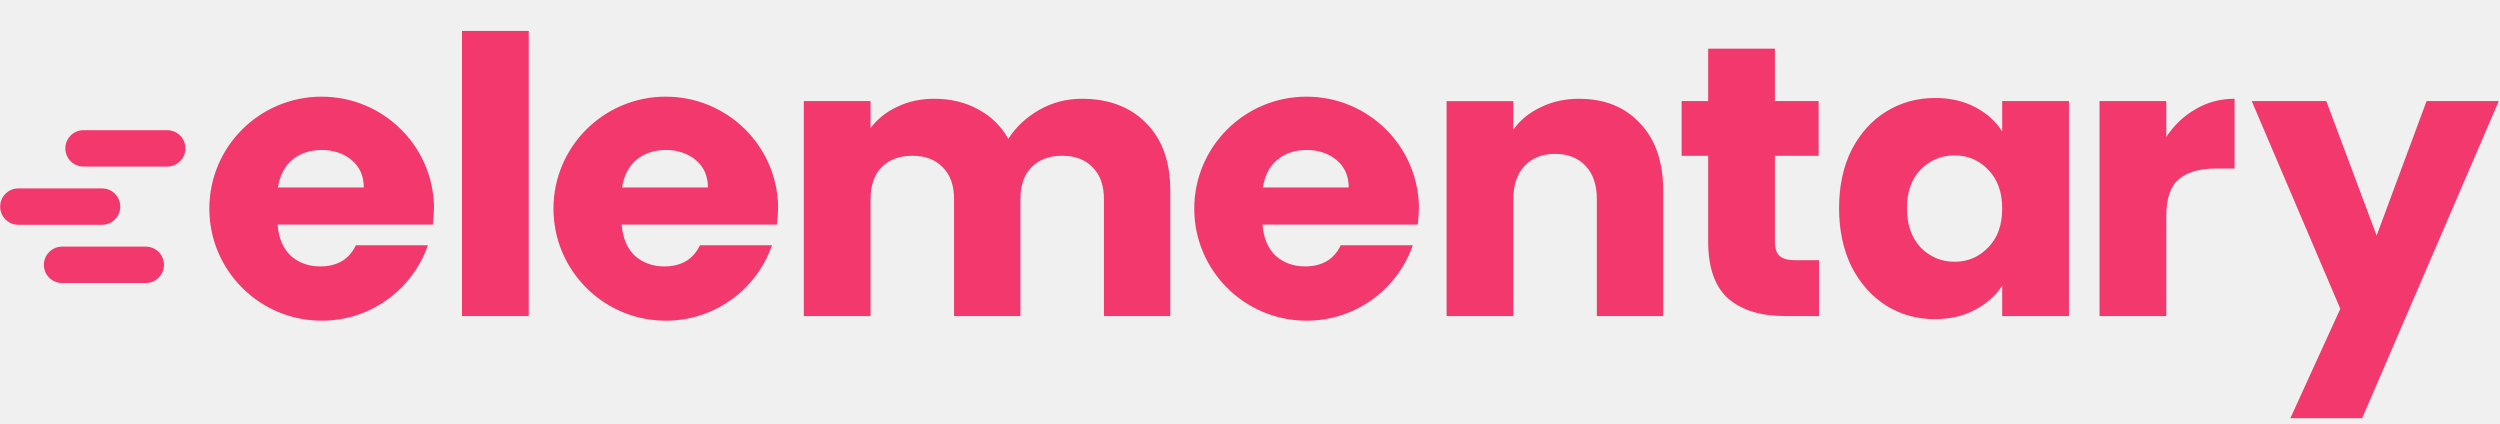
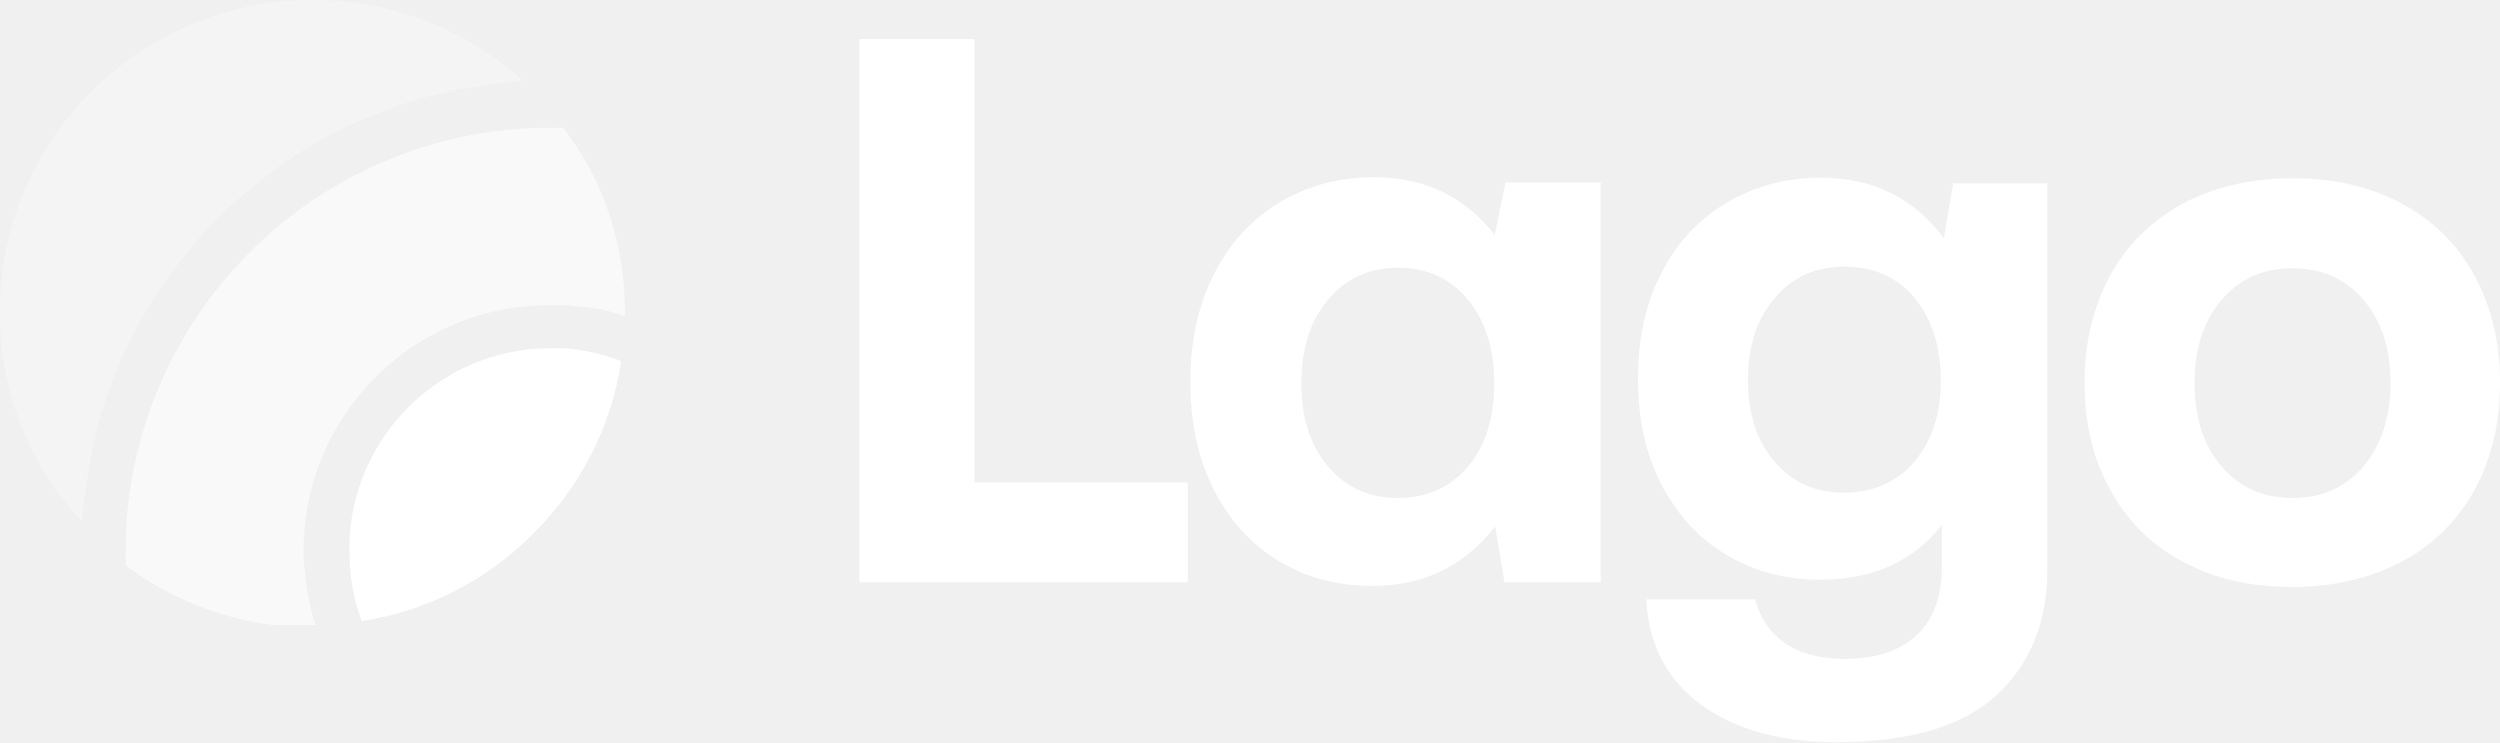
- <svg xmlns="http://www.w3.org/2000/svg" width="520" height="88" viewBox="0 0 520 88" fill="none">
-   <path fill-rule="evenodd" clip-rule="evenodd" d="M96.095 6.437H109.979V65.742H96.095V6.437ZM115.119 43.403C115.118 30.534 125.579 20.102 138.487 20.102L138.493 20.108C151.26 20.108 161.627 30.316 161.853 42.992C161.835 44.189 161.762 45.428 161.611 46.717H129.312C129.537 49.535 130.453 51.7 132.067 53.218C133.735 54.681 135.767 55.413 138.157 55.413C141.717 55.413 144.198 53.949 145.586 51.022H160.574C157.409 60.148 148.718 66.703 138.491 66.703C125.584 66.703 115.12 56.272 115.119 43.403ZM129.391 38.988H147.247C147.247 36.605 146.409 34.713 144.741 33.304C143.073 31.895 140.871 31.193 138.482 31.193C136.092 31.193 134.06 31.87 132.392 33.225C130.78 34.578 129.78 36.499 129.391 38.988ZM66.899 20.102C53.992 20.102 43.534 30.534 43.541 43.403C43.547 56.272 54.016 66.703 66.923 66.703C77.149 66.703 85.837 60.148 88.999 51.022H74.011C72.624 53.949 70.144 55.413 66.583 55.413C64.194 55.413 62.161 54.681 60.493 53.218C58.878 51.7 57.962 49.535 57.736 46.717H90.034C90.185 45.428 90.257 44.189 90.275 42.992C90.044 30.316 79.673 20.108 66.905 20.108L66.899 20.102ZM75.667 38.988H57.812C58.199 36.499 59.199 34.578 60.81 33.225C62.477 31.87 64.509 31.193 66.899 31.193C69.288 31.193 71.49 31.895 73.159 33.304C74.828 34.713 75.666 36.605 75.667 38.988ZM216.146 22.867C218.851 21.32 221.804 20.546 224.993 20.545C230.614 20.546 235.084 22.227 238.383 25.594C241.737 28.957 243.417 33.631 243.417 39.618V65.742H229.618V41.456C229.618 38.572 228.836 36.352 227.265 34.804C225.748 33.202 223.637 32.398 220.932 32.398C218.227 32.398 216.092 33.202 214.521 34.804C213.004 36.352 212.246 38.572 212.246 41.456V65.742H198.447V41.456C198.447 38.572 197.665 36.352 196.094 34.804C194.577 33.202 192.466 32.398 189.761 32.398C187.056 32.398 184.921 33.202 183.35 34.804C181.833 36.352 181.075 38.572 181.075 41.456V65.742H167.191V21.023H181.075V26.634C182.483 24.766 184.32 23.297 186.595 22.226C188.87 21.107 191.441 20.545 194.31 20.545C197.719 20.545 200.752 21.265 203.403 22.71C206.108 24.149 208.219 26.205 209.735 28.878C211.3 26.423 213.441 24.415 216.146 22.867ZM328.494 20.545C325.516 20.545 322.841 21.132 320.457 22.311C318.073 23.436 316.181 24.984 314.774 26.961V21.029H300.889V65.748H314.774V41.462C314.774 38.469 315.556 36.147 317.127 34.49C318.698 32.833 320.809 32.005 323.459 32.005C326.11 32.005 328.221 32.833 329.792 34.49C331.363 36.147 332.145 38.469 332.145 41.462V65.748H345.945V39.624C345.945 33.692 344.349 29.047 341.153 25.679C338.017 22.262 333.789 20.551 328.488 20.551L328.494 20.545ZM369.182 50.357C369.182 51.694 369.509 52.655 370.158 53.242V53.236C370.807 53.822 371.887 54.119 373.403 54.119H378.353V65.742H371.293C366.258 65.742 362.334 64.544 359.519 62.137C356.705 59.676 355.298 55.697 355.298 50.194V32.403H349.778V21.022H355.298V10.125H369.182V21.022H378.274V32.403H369.182V50.357ZM416.457 27.354C415.159 25.268 413.291 23.587 410.859 22.305C408.475 21.023 405.691 20.382 402.494 20.382C398.758 20.382 395.379 21.319 392.347 23.188C389.314 25.056 386.906 27.729 385.122 31.2C383.388 34.671 382.526 38.705 382.526 43.301C382.526 47.897 383.394 51.954 385.122 55.48C386.906 58.951 389.314 61.648 392.347 63.577C395.379 65.445 398.734 66.383 402.415 66.383C405.606 66.383 408.396 65.742 410.774 64.46C413.212 63.178 415.105 61.497 416.457 59.41V65.742H430.341V21.023H416.457V27.354ZM413.534 51.477C411.641 53.454 409.312 54.44 406.552 54.44C403.792 54.44 401.439 53.454 399.486 51.477C397.593 49.445 396.647 46.723 396.647 43.301C396.647 39.878 397.593 37.211 399.486 35.288C401.433 33.311 403.786 32.325 406.552 32.325C409.318 32.325 411.641 33.311 413.534 35.288C415.481 37.266 416.457 39.963 416.457 43.385C416.457 46.808 415.487 49.505 413.534 51.483V51.477ZM450.587 21.023V28.479C452.212 26.024 454.238 24.101 456.677 22.71C459.109 21.265 461.814 20.545 464.792 20.545V35.052H460.977C457.514 35.052 454.912 35.802 453.183 37.296C451.454 38.735 450.587 41.299 450.587 44.988V65.742H436.703V21.023H450.587ZM494.338 48.997L483.869 21.023H468.359L486.786 64.224L476.396 86.98H491.335L519.746 21.023H504.728L494.338 48.997ZM248.403 43.402C248.403 30.534 258.866 20.102 271.774 20.102L271.78 20.108C284.548 20.108 294.914 30.316 295.139 42.991C295.12 44.188 295.048 45.428 294.896 46.716H262.597C262.821 49.534 263.737 51.699 265.351 53.217C267.019 54.68 269.051 55.412 271.441 55.412C275.001 55.412 277.482 53.948 278.871 51.022H293.859C290.693 60.147 282.001 66.702 271.774 66.702C258.867 66.702 248.404 56.27 248.403 43.402ZM262.677 38.988C263.065 36.499 264.066 34.578 265.678 33.225C267.346 31.87 269.378 31.193 271.768 31.193C274.158 31.193 276.359 31.894 278.027 33.303C279.695 34.712 280.533 36.605 280.533 38.988H262.677Z" fill="#F2386C" />
-   <rect x="0.033" y="39.188" width="24.979" height="7.569" rx="3.785" fill="#F2386C" />
-   <rect x="13.59" y="27.078" width="24.979" height="7.569" rx="3.785" fill="#F2386C" />
-   <rect x="9.126" y="51.299" width="24.979" height="7.569" rx="3.785" fill="#F2386C" />
+ <svg xmlns="http://www.w3.org/2000/svg" width="128" height="38" viewBox="0 0 128 38" fill="none">
+   <g clip-path="url(#clip0_456_291)">
+     <g clip-path="url(#clip1_456_291)">
+       <path d="M111.761 28.755C110.137 27.907 108.906 26.662 108.041 25.073C107.151 23.483 106.732 21.656 106.732 19.589C106.732 17.523 107.177 15.695 108.041 14.106C108.906 12.517 110.163 11.298 111.761 10.424C113.384 9.576 115.244 9.126 117.366 9.126C119.487 9.126 121.347 9.55 122.971 10.424C124.595 11.298 125.826 12.517 126.69 14.106C127.555 15.695 128 17.523 128 19.589C128 21.682 127.555 23.51 126.69 25.099C125.8 26.689 124.569 27.907 122.971 28.755C121.347 29.603 119.487 30.053 117.366 30.053C115.244 30.053 113.358 29.629 111.761 28.755ZM121.033 23.854C121.923 22.768 122.395 21.338 122.395 19.616C122.395 17.868 121.949 16.464 121.033 15.377C120.116 14.291 118.911 13.735 117.366 13.735C115.847 13.735 114.642 14.291 113.725 15.377C112.808 16.464 112.363 17.868 112.363 19.616C112.363 21.364 112.808 22.795 113.725 23.854C114.642 24.94 115.847 25.497 117.366 25.497C118.911 25.497 120.116 24.94 121.033 23.854Z" fill="white" />
+       <path d="M104.819 9.391V29.205C104.819 31.881 103.929 34.026 102.2 35.616C100.445 37.205 97.721 38 94.028 38C91.173 38 88.868 37.364 87.113 36.093C85.358 34.821 84.415 33.02 84.284 30.689H89.863C90.125 31.669 90.649 32.411 91.409 32.94C92.168 33.47 93.19 33.735 94.447 33.735C96.019 33.735 97.25 33.338 98.114 32.543C98.978 31.748 99.424 30.556 99.424 29.02V26.874C97.957 28.755 95.862 29.682 93.19 29.682C91.409 29.682 89.811 29.258 88.397 28.411C86.982 27.563 85.882 26.371 85.07 24.808C84.258 23.272 83.865 21.444 83.865 19.378C83.865 17.338 84.258 15.537 85.07 13.973C85.856 12.411 86.982 11.219 88.423 10.371C89.837 9.523 91.461 9.099 93.242 9.099C95.888 9.099 97.983 10.133 99.528 12.199L100 9.391H104.819ZM98.036 23.616C98.926 22.556 99.371 21.179 99.371 19.483C99.371 17.762 98.926 16.358 98.036 15.272C97.145 14.185 95.94 13.656 94.447 13.656C92.954 13.656 91.749 14.185 90.859 15.272C89.942 16.331 89.497 17.735 89.497 19.457C89.497 21.179 89.942 22.583 90.859 23.642C91.775 24.702 92.954 25.232 94.447 25.232C95.94 25.205 97.145 24.675 98.036 23.616Z" fill="white" />
+       <path d="M81.953 9.391V29.815H77.029L76.558 26.954C74.96 28.993 72.864 30 70.271 30C68.49 30 66.892 29.576 65.478 28.729C64.064 27.881 62.964 26.662 62.151 25.073C61.34 23.483 60.947 21.656 60.947 19.536C60.947 17.47 61.34 15.642 62.151 14.053C62.937 12.464 64.064 11.245 65.504 10.371C66.919 9.523 68.543 9.073 70.324 9.073C71.686 9.073 72.891 9.338 73.938 9.868C74.986 10.397 75.85 11.139 76.531 12.04L77.081 9.338H81.953V9.391ZM75.169 23.881C76.06 22.821 76.505 21.391 76.505 19.642C76.505 17.868 76.06 16.437 75.169 15.351C74.279 14.265 73.074 13.709 71.581 13.709C70.088 13.709 68.883 14.265 67.993 15.351C67.076 16.437 66.63 17.868 66.63 19.642C66.63 21.391 67.076 22.795 67.993 23.881C68.909 24.967 70.088 25.497 71.581 25.497C73.074 25.497 74.279 24.94 75.169 23.881Z" fill="white" />
+       <path d="M44 29.815V2H49.893V24.702H60.816V29.815H44Z" fill="white" />
+     </g>
+     <g clip-path="url(#clip2_456_291)">
+       <g clip-path="url(#clip3_456_291)">
+         <path d="M31.8 18.514C31.286 21.857 29.743 24.886 27.314 27.314C24.886 29.743 21.857 31.286 18.514 31.8C18.514 31.771 18.486 31.743 18.486 31.714V31.686C18.457 31.629 18.457 31.6 18.429 31.514C18.4 31.429 18.371 31.343 18.343 31.257C18.2 30.857 18.114 30.4 18.029 29.943V29.914C18.029 29.857 18 29.8 18 29.743V29.714C18 29.657 17.971 29.6 17.971 29.571V29.514C17.971 29.457 17.943 29.4 17.943 29.314C17.914 29.171 17.914 29.029 17.914 28.857V28.8C17.914 28.771 17.914 28.743 17.914 28.714V28.657C17.914 28.486 17.886 28.314 17.886 28.114C17.886 22.457 22.514 17.829 28.171 17.829C28.343 17.829 28.543 17.829 28.714 17.829H28.771C28.8 17.829 28.829 17.829 28.857 17.829H28.914C29.057 17.829 29.229 17.857 29.371 17.886C29.429 17.886 29.514 17.886 29.6 17.914C29.657 17.914 29.714 17.943 29.743 17.943H29.771C29.829 17.943 29.886 17.943 29.943 17.971H29.971C30.429 18.057 30.857 18.171 31.314 18.314C31.4 18.343 31.486 18.371 31.571 18.4C31.629 18.429 31.657 18.429 31.714 18.457H31.743C31.743 18.486 31.771 18.514 31.8 18.514Z" fill="white" />
+         <path opacity="0.6" d="M32 16.171H31.971C31.714 16.086 31.457 16.029 31.2 15.943C31.171 15.943 31.143 15.914 31.086 15.914C30.857 15.857 30.629 15.8 30.371 15.771C30.371 15.771 30.371 15.771 30.343 15.771C30.286 15.771 30.2 15.743 30.143 15.743H30.086C30 15.743 29.914 15.714 29.857 15.714C29.771 15.714 29.657 15.686 29.6 15.686C29.429 15.657 29.229 15.657 29.057 15.629C29 15.629 28.943 15.629 28.886 15.629H28.743C28.543 15.629 28.343 15.629 28.114 15.629C21.171 15.629 15.543 21.257 15.543 28.2C15.543 28.4 15.543 28.6 15.571 28.829V28.971C15.571 29.029 15.571 29.086 15.6 29.143C15.629 29.314 15.629 29.514 15.657 29.686C15.657 29.771 15.686 29.857 15.686 29.943C15.686 30.029 15.714 30.114 15.714 30.171C15.743 30.286 15.743 30.371 15.771 30.457C15.857 31 16 31.543 16.171 32.086C16.171 32.086 16.171 32.086 16.171 32.114C12.629 32.171 9.257 31.057 6.429 28.943C6.429 28.886 6.429 28.829 6.429 28.8C6.429 28.629 6.429 28.429 6.429 28.257C6.429 16.286 16.171 6.543 28.143 6.543C28.314 6.543 28.514 6.543 28.686 6.543C28.743 6.543 28.8 6.543 28.829 6.543C30.943 9.229 32.029 12.629 32 16.171Z" fill="white" />
+         <path opacity="0.3" d="M26.771 4.143C26.657 4.143 26.514 4.171 26.4 4.171C26.2 4.171 26.029 4.2 25.829 4.229C25.771 4.229 25.686 4.229 25.629 4.257C25.571 4.257 25.543 4.257 25.486 4.286C25.143 4.314 24.8 4.371 24.457 4.429C24.2 4.457 23.971 4.514 23.714 4.543C23.571 4.571 23.4 4.6 23.257 4.629C23.086 4.657 22.914 4.714 22.714 4.743C22.657 4.771 22.571 4.771 22.514 4.8C22.4 4.829 22.257 4.857 22.143 4.886C22.086 4.886 22.057 4.914 22 4.914C21.857 4.943 21.714 4.971 21.6 5.029C21.543 5.057 21.457 5.057 21.4 5.086C21.286 5.114 21.2 5.143 21.086 5.171C21 5.2 20.914 5.229 20.857 5.257C20.714 5.286 20.6 5.343 20.486 5.371C20.457 5.371 20.429 5.4 20.4 5.4C20.229 5.457 20.057 5.514 19.886 5.6C19.686 5.657 19.514 5.743 19.343 5.8C19.229 5.829 19.114 5.886 19.029 5.943C18.914 5.971 18.829 6.029 18.714 6.057C18.543 6.143 18.343 6.2 18.171 6.286C17.857 6.429 17.543 6.571 17.229 6.743C16.829 6.943 16.457 7.143 16.057 7.371C15.943 7.457 15.8 7.514 15.686 7.6C15.543 7.686 15.4 7.771 15.229 7.886C15.086 7.971 14.943 8.057 14.829 8.143C14.714 8.229 14.571 8.314 14.457 8.4C14.343 8.486 14.229 8.571 14.114 8.657C13.829 8.857 13.571 9.057 13.314 9.257C13.2 9.343 13.114 9.429 13 9.514C12.829 9.657 12.629 9.829 12.457 9.971C12.314 10.086 12.171 10.229 12.029 10.343C11.914 10.429 11.829 10.543 11.714 10.629C11.371 10.971 11.029 11.286 10.686 11.657C10.571 11.771 10.486 11.857 10.4 11.971C10.257 12.114 10.143 12.257 10.029 12.4C9.857 12.571 9.714 12.771 9.571 12.943C9.486 13.057 9.4 13.143 9.314 13.257C9.114 13.514 8.914 13.8 8.714 14.057C8.629 14.171 8.543 14.286 8.457 14.4C8.371 14.514 8.286 14.657 8.2 14.771C8.114 14.914 8.029 15.029 7.943 15.171C7.857 15.314 7.743 15.457 7.657 15.629C7.571 15.743 7.514 15.886 7.429 16C7.2 16.371 7 16.771 6.8 17.143C6.629 17.457 6.486 17.771 6.343 18.086C6.257 18.257 6.171 18.429 6.114 18.629C6.086 18.714 6.029 18.829 6 18.943C5.943 19.057 5.914 19.171 5.857 19.257C5.771 19.429 5.714 19.629 5.657 19.8C5.6 19.971 5.543 20.143 5.457 20.314C5.457 20.343 5.429 20.371 5.429 20.4C5.371 20.514 5.343 20.657 5.314 20.771C5.286 20.857 5.257 20.943 5.229 21C5.2 21.114 5.171 21.2 5.143 21.314C5.114 21.371 5.114 21.457 5.086 21.514C5.057 21.657 5 21.8 4.971 21.914C4.971 21.943 4.943 22 4.943 22.057C4.914 22.171 4.886 22.314 4.857 22.429C4.857 22.486 4.829 22.543 4.8 22.629C4.771 22.8 4.714 22.971 4.686 23.171C4.657 23.314 4.629 23.457 4.6 23.629C4.543 23.886 4.514 24.114 4.486 24.371C4.429 24.714 4.4 25.057 4.343 25.4C4.343 25.457 4.343 25.486 4.314 25.543C4.314 25.6 4.314 25.657 4.286 25.743C4.257 25.943 4.257 26.114 4.229 26.314C4.229 26.429 4.2 26.571 4.2 26.686C1.514 23.857 0.057 20.143 -2.04179e-05 16.2C-0.057 12 1.514 8 4.4 4.971C4.486 4.857 4.6 4.771 4.686 4.686C4.771 4.6 4.886 4.486 4.971 4.4C7.971 1.571 11.886 0 16 0H16.2C20.143 0.057 23.857 1.514 26.771 4.143Z" fill="white" />
+       </g>
+     </g>
+   </g>
+   <defs>
+     <clipPath id="clip0_456_291">
+       <rect width="128" height="38" fill="white" />
+     </clipPath>
+     <clipPath id="clip1_456_291">
+       <rect width="84" height="36" fill="white" transform="translate(44 2)" />
+     </clipPath>
+     <clipPath id="clip2_456_291">
+       <rect width="32" height="32" fill="white" />
+     </clipPath>
+     <clipPath id="clip3_456_291">
+       <rect width="32" height="32" fill="white" />
+     </clipPath>
+   </defs>
</svg>
